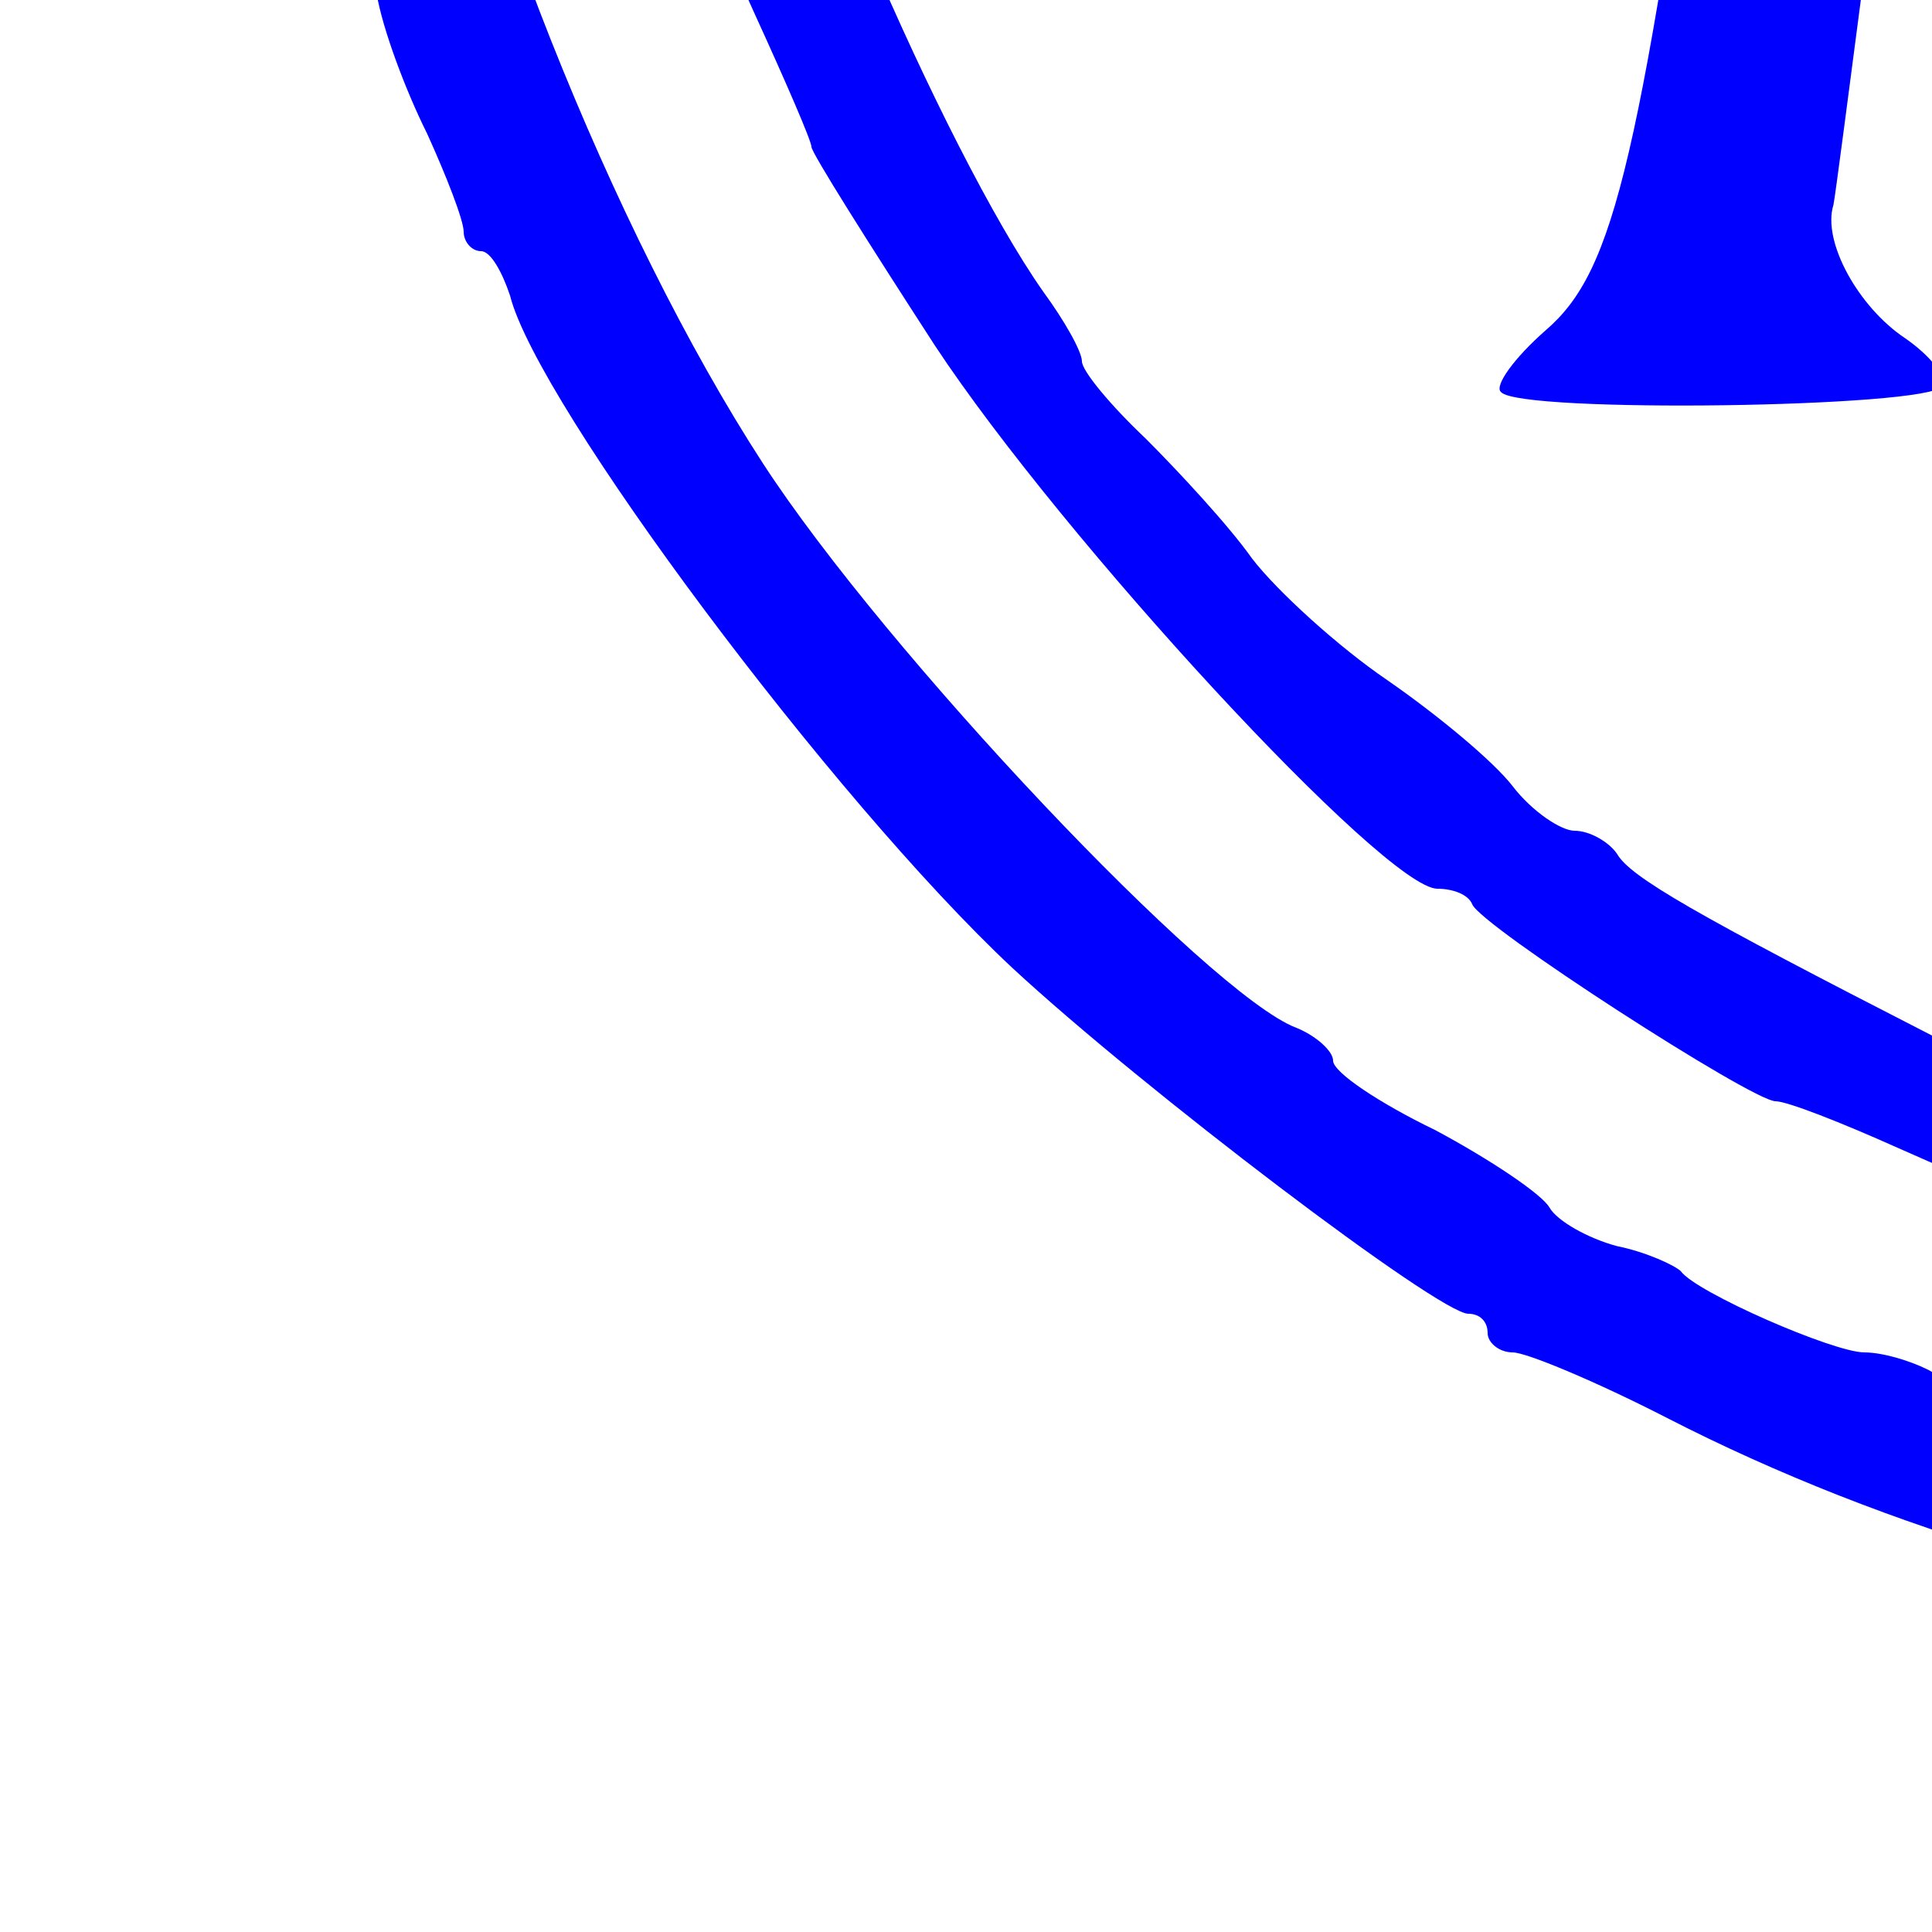
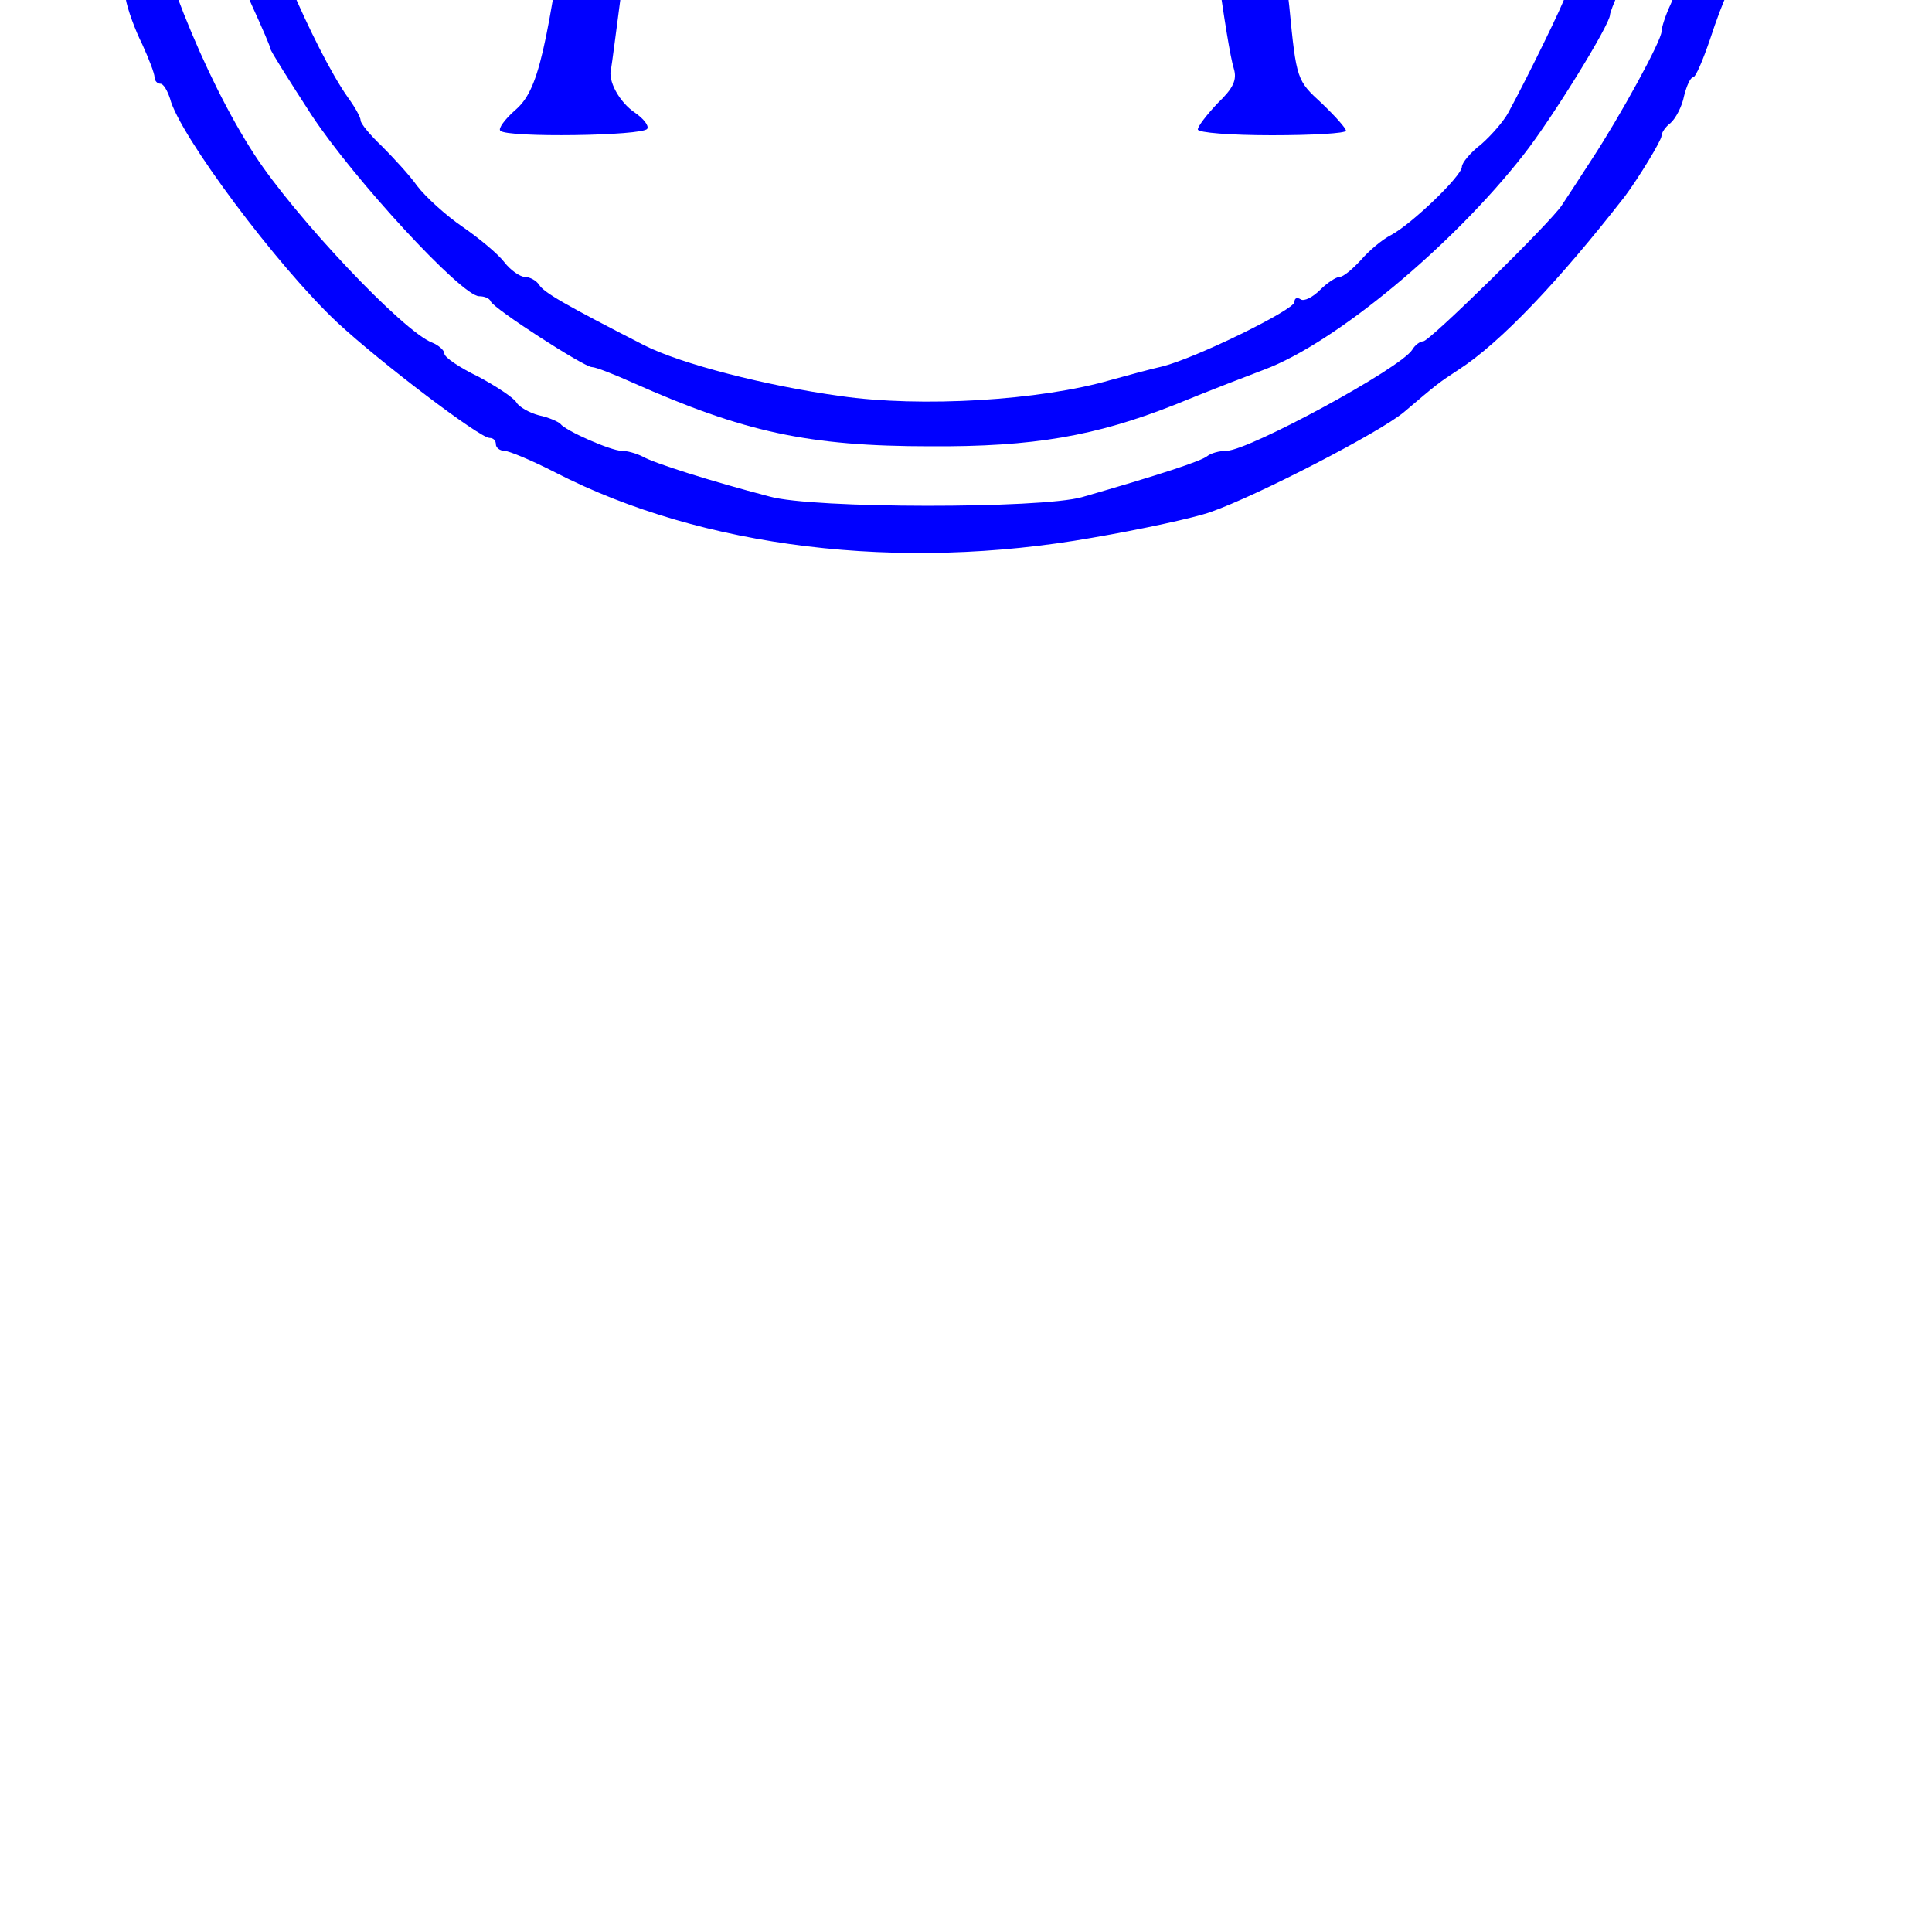
- <svg xmlns="http://www.w3.org/2000/svg" version="1.0" width="100pt" height="100pt" viewBox="0 0 100 100" preserveAspectRatio="xMidYMid meet">
+ <svg xmlns="http://www.w3.org/2000/svg" version="1.0" width="100pt" height="100pt" viewBox="0 0 300 300" preserveAspectRatio="xMidYMid meet">
  <g transform="translate(0,100) scale(0.1,-0.1)" fill="#0000ff" stroke="none">
    <path d="M1359 2726 c-2 -3 -54 -10 -114 -16 -61 -6 -119 -15 -130 -20 -11 -5 -36 -12 -55 -15 -33 -7 -59 -17 -210 -87 -86 -40 -223 -131 -285 -190 -27 -25 -59 -55 -70 -65 -50 -44 -225 -279 -225 -300 0 -3 -15 -38 -34 -77 -19 -39 -44 -102 -56 -141 -29 -91 -59 -290 -60 -385 0 -100 40 -356 61 -385 3 -5 10 -24 14 -42 3 -18 15 -50 26 -72 10 -22 19 -45 19 -51 0 -5 4 -10 9 -10 5 0 11 -11 15 -23 14 -56 167 -261 260 -348 68 -63 221 -179 236 -179 6 0 10 -4 10 -10 0 -5 6 -10 13 -10 7 0 43 -15 80 -34 228 -117 534 -154 833 -101 76 13 159 31 184 40 74 26 263 124 300 155 53 45 53 45 85 66 65 42 156 138 258 269 21 28 57 87 57 94 0 5 6 14 14 20 8 7 18 26 21 42 4 16 10 29 14 29 4 0 15 26 26 58 10 31 22 62 25 67 15 22 50 187 64 301 14 108 13 136 0 250 -13 115 -43 252 -63 294 -4 8 -16 41 -26 73 -11 31 -22 57 -26 57 -4 0 -10 13 -14 29 -3 16 -13 35 -21 42 -8 6 -14 15 -14 19 0 21 -149 220 -195 262 -5 5 -39 35 -75 68 -36 33 -70 60 -77 60 -6 0 -13 3 -15 8 -4 9 -75 62 -83 62 -4 0 -18 9 -32 20 -14 11 -34 20 -44 20 -11 0 -19 3 -19 8 0 7 -12 13 -100 49 -19 8 -46 21 -60 28 -14 7 -41 16 -60 19 -19 4 -44 11 -55 15 -46 19 -392 50 -406 37z m376 -111 c55 -14 121 -32 146 -38 25 -7 56 -19 70 -28 13 -8 39 -22 57 -30 17 -8 32 -17 32 -21 0 -5 6 -8 14 -8 7 0 19 -7 26 -15 7 -8 21 -15 31 -15 11 0 19 -4 19 -10 0 -5 5 -10 11 -10 41 0 319 -278 319 -319 0 -6 6 -14 13 -18 14 -9 23 -23 71 -116 20 -37 36 -73 36 -80 0 -6 6 -24 14 -39 8 -15 17 -42 21 -60 4 -18 13 -44 20 -59 16 -30 45 -243 45 -326 0 -32 -4 -85 -10 -118 -5 -33 -11 -79 -14 -102 -4 -44 -37 -154 -62 -210 -8 -17 -14 -36 -14 -42 0 -14 -64 -131 -108 -198 -20 -31 -41 -63 -47 -72 -16 -25 -205 -211 -215 -211 -5 0 -13 -6 -17 -13 -18 -29 -253 -156 -288 -157 -12 0 -25 -4 -30 -8 -9 -8 -77 -30 -195 -64 -64 -18 -418 -18 -485 1 -92 24 -180 52 -197 62 -10 5 -24 9 -33 9 -16 0 -87 31 -95 42 -3 3 -18 10 -33 13 -15 4 -31 13 -35 20 -4 7 -31 25 -59 40 -29 14 -53 30 -53 36 0 5 -9 13 -19 17 -45 17 -213 195 -276 292 -78 120 -156 316 -176 444 -15 91 -15 360 -1 451 21 126 121 378 172 433 11 12 20 24 20 28 0 4 11 22 25 40 14 18 25 36 25 39 0 4 15 21 34 39 19 17 64 59 99 94 36 34 70 62 75 62 6 0 15 7 20 16 9 16 36 34 82 54 13 6 27 14 30 18 3 4 15 13 28 20 87 48 134 72 146 72 7 0 49 12 92 26 131 43 212 53 399 49 145 -3 184 -7 270 -30z" />
    <path d="M1285 2563 c-16 -2 -68 -13 -115 -25 -75 -19 -112 -32 -195 -68 -11 -5 -31 -12 -45 -16 -14 -3 -51 -24 -84 -45 -32 -22 -62 -39 -66 -39 -4 0 -10 -7 -14 -15 -3 -8 -11 -15 -18 -15 -12 0 -176 -162 -226 -223 -70 -86 -192 -349 -192 -415 0 -16 -6 -34 -12 -40 -17 -17 -18 -390 -1 -447 6 -22 19 -67 28 -100 9 -33 30 -88 46 -123 16 -35 29 -65 29 -68 0 -3 29 -49 64 -103 66 -100 233 -281 260 -281 8 0 16 -3 18 -8 4 -11 145 -102 157 -102 6 0 34 -11 63 -24 173 -77 273 -99 463 -99 160 -1 256 16 378 64 56 23 119 47 140 55 110 41 292 192 403 334 44 56 134 202 134 217 0 3 6 19 14 36 30 70 36 89 36 107 0 11 4 20 9 20 5 0 12 30 16 68 3 37 13 104 20 150 13 70 13 94 1 165 -8 45 -17 109 -21 141 -4 33 -10 66 -15 75 -4 9 -13 34 -20 56 -24 80 -129 281 -159 305 -3 3 -18 21 -32 40 -34 45 -70 82 -149 153 -79 70 -87 77 -96 77 -3 0 -23 13 -43 28 -81 62 -293 140 -441 162 -55 8 -278 10 -335 3z m330 -73 c122 -20 184 -35 197 -47 6 -7 18 -13 25 -13 19 0 93 -34 93 -42 0 -5 9 -8 19 -8 11 0 21 -3 23 -7 2 -5 29 -21 61 -38 31 -16 72 -44 89 -62 18 -18 37 -33 43 -33 15 0 105 -91 105 -105 0 -6 16 -25 35 -42 19 -17 35 -38 35 -47 0 -8 6 -19 13 -23 12 -8 77 -131 77 -147 0 -4 7 -14 16 -23 8 -9 13 -22 10 -29 -3 -7 -1 -16 4 -19 6 -4 10 -17 10 -30 0 -13 5 -27 10 -30 6 -3 10 -19 10 -35 0 -16 5 -32 11 -35 6 -4 9 -23 8 -44 -1 -20 2 -44 6 -54 12 -28 -1 -357 -14 -370 -6 -6 -11 -26 -11 -44 0 -18 -4 -33 -9 -33 -5 0 -12 -20 -15 -45 -4 -25 -14 -51 -22 -59 -8 -8 -14 -17 -14 -21 0 -6 -58 -125 -88 -180 -7 -13 -26 -35 -42 -49 -17 -13 -30 -29 -30 -35 0 -14 -78 -89 -110 -106 -14 -7 -35 -25 -47 -39 -13 -14 -27 -26 -33 -26 -5 0 -19 -9 -30 -20 -12 -12 -25 -18 -30 -15 -6 4 -10 2 -10 -4 0 -12 -153 -87 -205 -100 -22 -5 -58 -15 -80 -21 -110 -32 -295 -43 -420 -25 -116 16 -248 50 -305 79 -123 63 -156 82 -163 94 -4 6 -14 12 -22 12 -7 0 -22 10 -32 23 -10 13 -39 37 -65 55 -25 17 -57 46 -70 63 -12 17 -38 45 -55 62 -18 17 -33 35 -33 40 0 5 -9 21 -20 36 -52 74 -140 280 -140 328 0 11 -6 25 -12 31 -19 19 -18 387 1 467 8 33 18 65 21 70 4 6 10 26 14 47 7 37 100 223 117 233 5 4 9 13 9 21 0 15 35 54 49 54 5 0 16 15 25 34 16 34 88 106 106 106 6 0 28 19 50 41 22 23 40 38 40 34 0 -5 8 -2 18 7 9 8 49 30 87 49 39 18 71 37 73 41 2 4 19 10 37 14 19 3 39 12 46 20 6 8 23 14 38 14 14 0 42 5 61 11 91 28 320 38 435 19z" />
    <path d="M930 2044 c0 -4 16 -21 35 -38 l36 -31 -11 -75 c-12 -84 -27 -186 -41 -275 -5 -33 -13 -96 -19 -140 -5 -44 -14 -105 -19 -135 -6 -30 -15 -91 -21 -135 -41 -299 -54 -355 -90 -386 -16 -14 -27 -29 -23 -32 10 -11 221 -8 228 3 3 5 -6 16 -19 25 -24 16 -43 50 -37 69 1 5 8 59 16 120 8 61 19 145 24 186 17 116 51 355 66 460 8 52 17 116 21 143 7 49 27 64 39 27 10 -31 92 -153 130 -193 30 -31 85 -104 85 -111 0 -3 -13 -25 -30 -47 -16 -23 -32 -57 -36 -75 -3 -19 -10 -37 -15 -40 -12 -7 -11 -101 1 -109 6 -3 10 -16 10 -27 0 -70 103 -135 184 -115 91 22 136 88 136 199 0 80 -25 149 -72 203 -21 24 -38 51 -38 60 0 9 22 38 48 64 53 52 151 158 197 214 16 20 37 37 46 37 18 0 22 -17 39 -164 5 -49 15 -116 21 -150 6 -33 17 -113 25 -176 31 -267 59 -472 70 -507 5 -17 -1 -30 -25 -53 -17 -18 -31 -36 -31 -41 0 -5 51 -9 115 -9 63 0 115 3 115 7 0 4 -17 23 -38 43 -38 35 -39 36 -50 150 -7 63 -17 144 -22 180 -6 36 -17 119 -26 185 -16 126 -28 211 -44 323 -39 270 -40 342 -5 342 7 0 18 7 25 15 11 13 -2 15 -109 15 -118 0 -143 -7 -102 -29 45 -25 34 -57 -50 -146 -26 -27 -57 -61 -69 -75 -45 -52 -173 -180 -180 -180 -18 0 -255 256 -287 310 -26 43 -23 61 13 80 13 7 24 19 24 27 0 10 -27 13 -120 13 -66 0 -120 -3 -120 -6z m497 -606 c49 -51 83 -109 83 -142 0 -31 -47 -113 -71 -127 -37 -19 -80 -7 -113 34 -27 34 -30 45 -30 106 0 63 3 72 38 119 21 29 41 52 45 52 4 0 25 -19 48 -42z" />
  </g>
</svg>
